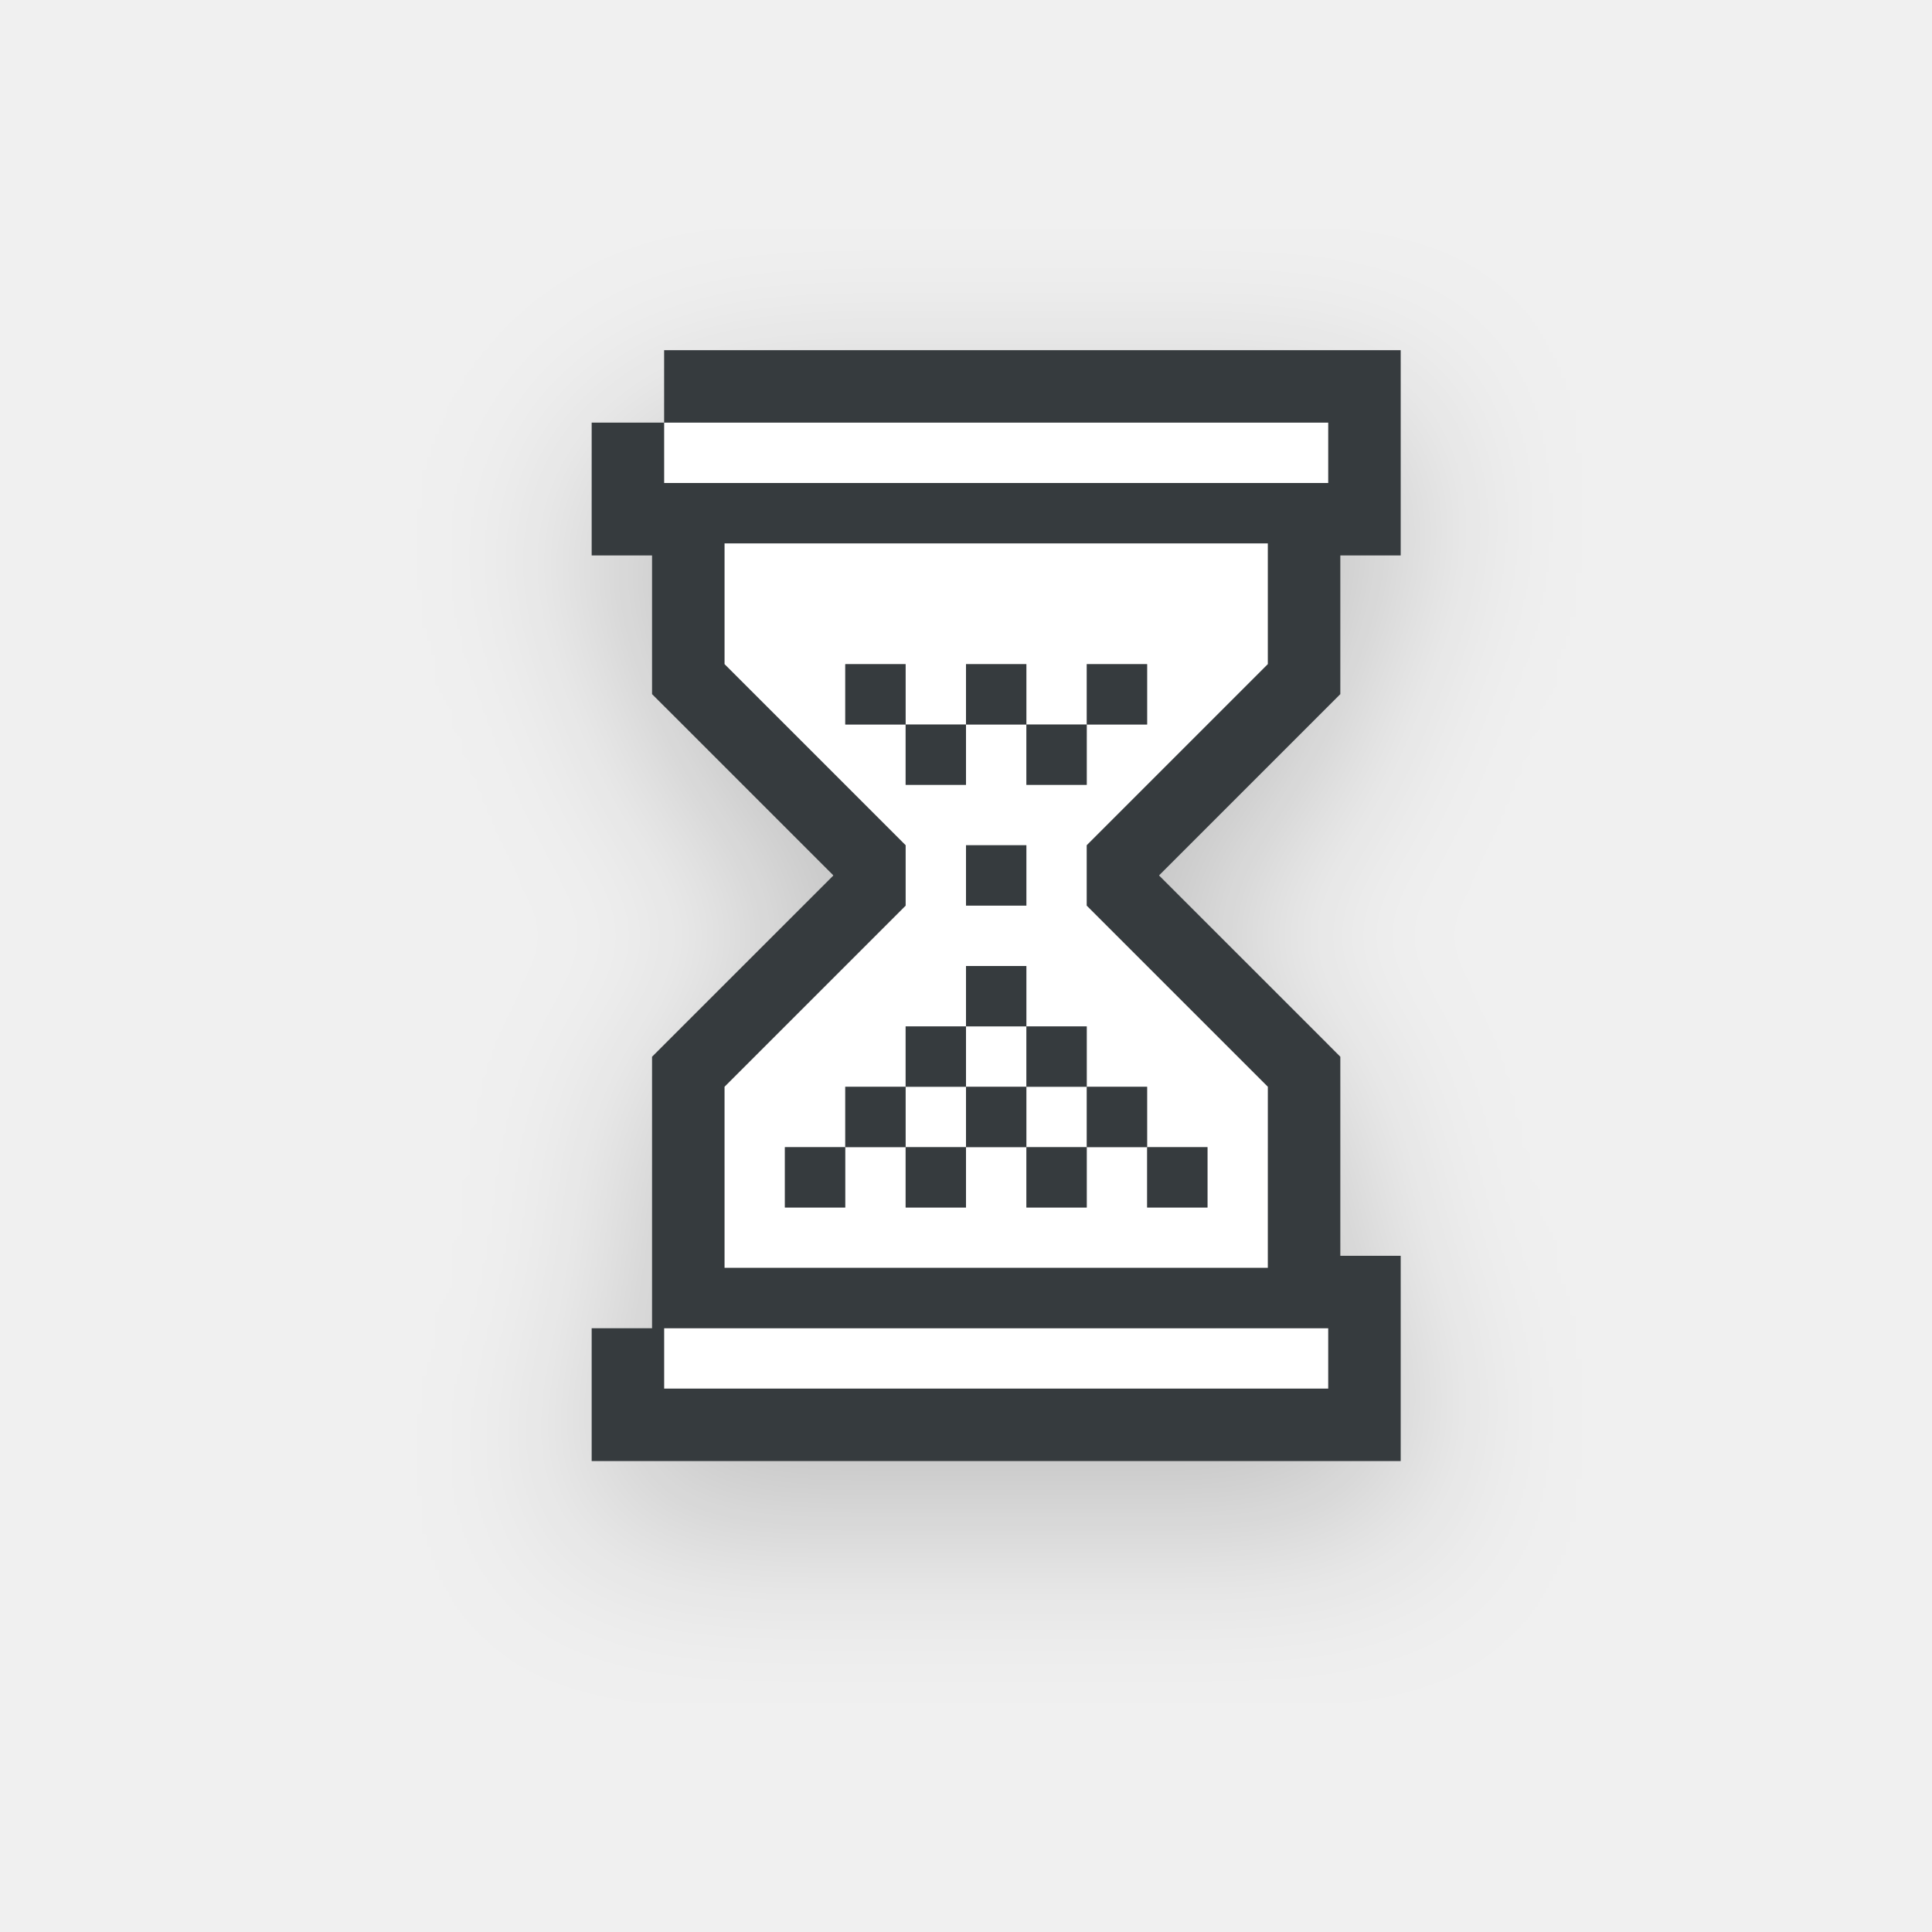
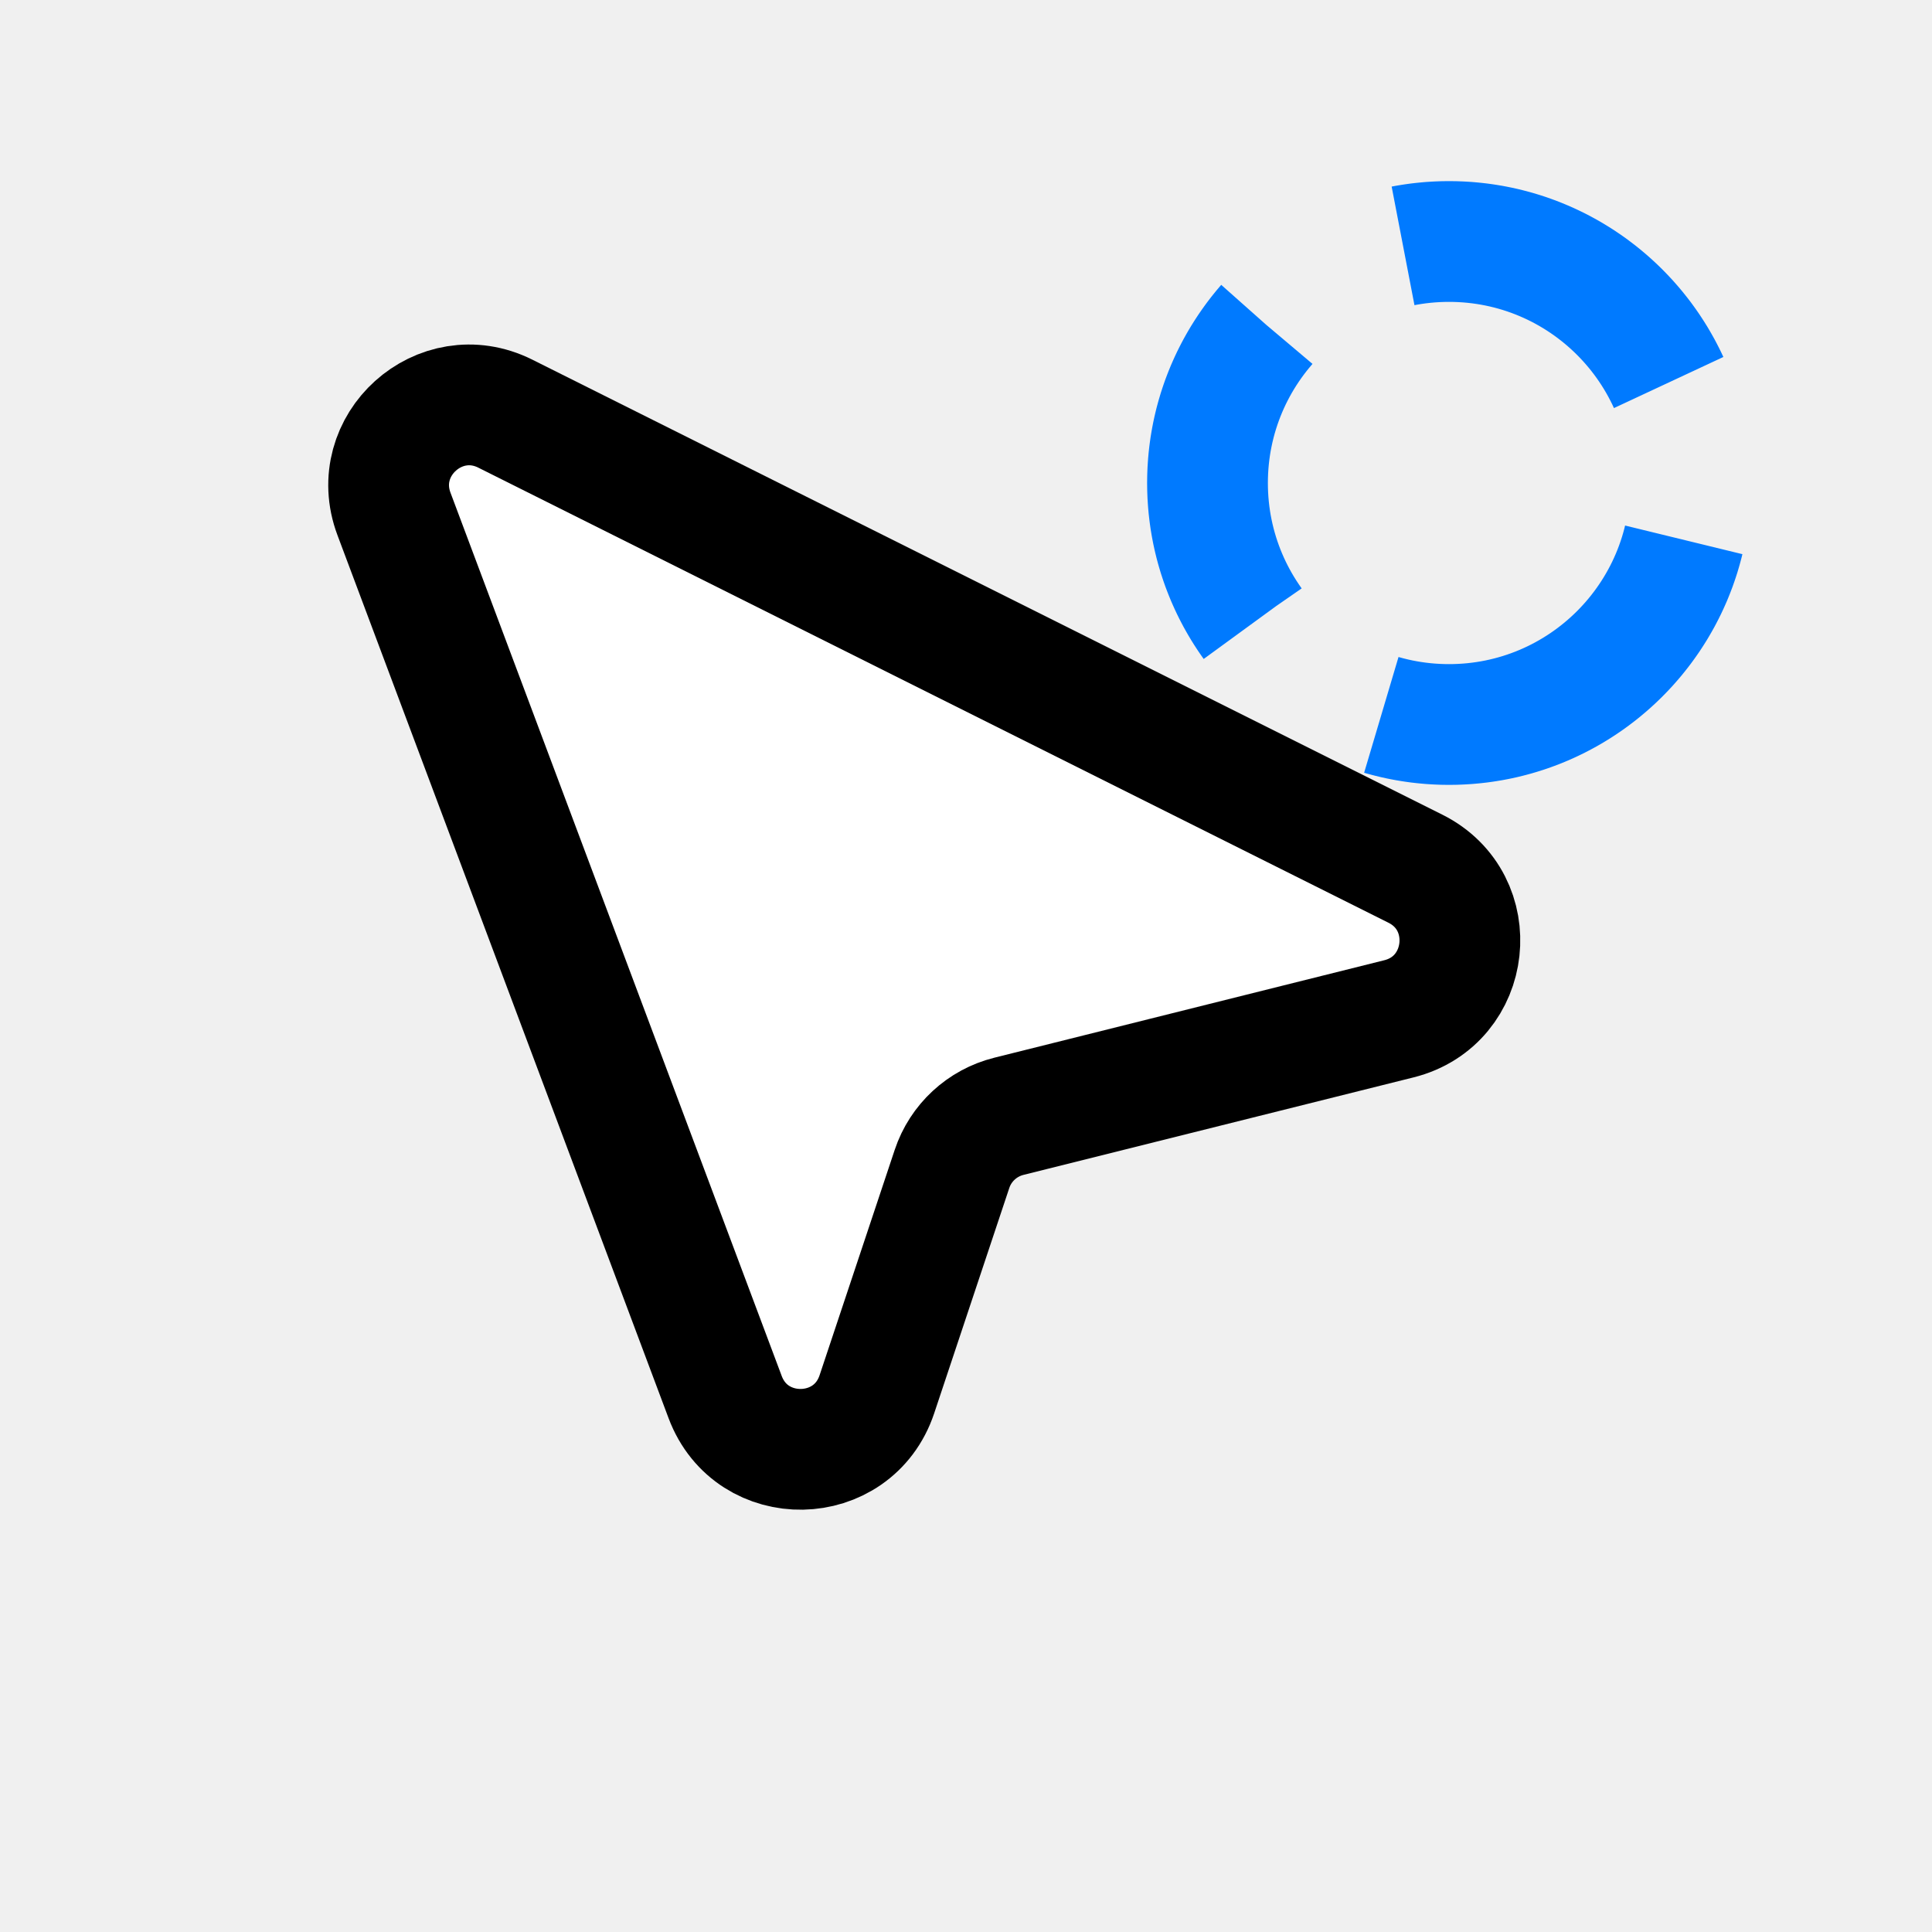
- <svg xmlns="http://www.w3.org/2000/svg" width="32" height="32" viewBox="0 0 32 32" fill="none">
-   <g filter="url(#filter0_d_12_192)">
-     <mask id="path-1-outside-1_12_192" maskUnits="userSpaceOnUse" x="9" y="5" width="15" height="20" fill="black">
-       <rect fill="white" x="9" y="5" width="15" height="20" />
-       <path fill-rule="evenodd" clip-rule="evenodd" d="M18 14L21 11V9H12V11L15 14V15L12 18V21H21V18L18 15V14V14ZM11 7H22V8H11V7V7ZM11 22H22V23H11V22V22ZM13 19H14V20H13V19V19ZM15 19H16V20H15V19V19ZM14 18H15V19H14V18V18ZM16 18H17V19H16V18V18ZM18 18H19V19H18V18V18ZM17 17H18V18H17V17V17ZM15 17H16V18H15V17V17ZM16 16H17V17H16V16V16ZM16 14H17V15H16V14V14ZM17 12H18V13H17V12V12ZM16 11H17V12H16V11V11ZM14 11H15V12H14V11V11ZM18 11H19V12H18V11V11ZM15 12H16V13H15V12V12ZM17 19H18V20H17V19V19ZM19 19H20V20H19V19V19Z" />
-     </mask>
-     <path fill-rule="evenodd" clip-rule="evenodd" d="M18 14L21 11V9H12V11L15 14V15L12 18V21H21V18L18 15V14V14ZM11 7H22V8H11V7V7ZM11 22H22V23H11V22V22ZM13 19H14V20H13V19V19ZM15 19H16V20H15V19V19ZM14 18H15V19H14V18V18ZM16 18H17V19H16V18V18ZM18 18H19V19H18V18V18ZM17 17H18V18H17V17V17ZM15 17H16V18H15V17V17ZM16 16H17V17H16V16V16ZM16 14H17V15H16V14V14ZM17 12H18V13H17V12V12ZM16 11H17V12H16V11V11ZM14 11H15V12H14V11V11ZM18 11H19V12H18V11V11ZM15 12H16V13H15V12V12ZM17 19H18V20H17V19V19ZM19 19H20V20H19V19V19Z" fill="white" />
-     <path d="M21 11L21.849 11.848L22.2 11.497V11H21ZM21 9H22.2V7.8H21V9ZM12 9V7.8H10.8V9H12ZM12 11H10.8V11.497L11.152 11.848L12 11ZM15 14H16.2V13.503L15.848 13.152L15 14ZM15 15L15.848 15.848L16.2 15.497V15H15ZM12 18L11.152 17.151L10.8 17.503V18H12ZM12 21H10.8V22.2H12V21ZM21 21V22.2H22.2V21H21ZM21 18H22.2V17.503L21.849 17.151L21 18ZM18 15H16.8V15.497L17.151 15.848L18 15ZM22 7H23.2V5.8H22V7ZM22 8V9.2H23.2V8H22ZM11 8H9.8V9.2H11V8ZM22 22H23.2V20.8H22V22ZM22 23V24.2H23.2V23H22ZM11 23H9.8V24.2H11V23ZM14 19H15.2V17.8H14V19ZM14 20V21.2H15.2V20H14ZM13 20H11.8V21.2H13V20ZM16 19H17.2V17.8H16V19ZM16 20V21.2H17.2V20H16ZM15 20H13.8V21.2H15V20ZM15 18H16.2V16.8H15V18ZM15 19V20.2H16.2V19H15ZM14 19H12.8V20.2H14V19ZM17 18H18.2V16.8H17V18ZM17 19V20.2H18.2V19H17ZM16 19H14.8V20.2H16V19ZM19 18H20.2V16.8H19V18ZM19 19V20.2H20.2V19H19ZM18 19H16.8V20.2H18V19ZM18 17H19.2V15.8H18V17ZM18 18V19.2H19.2V18H18ZM17 18H15.8V19.2H17V18ZM16 17H17.2V15.8H16V17ZM16 18V19.2H17.2V18H16ZM15 18H13.8V19.2H15V18ZM17 16H18.2V14.8H17V16ZM17 17V18.2H18.2V17H17ZM16 17H14.8V18.2H16V17ZM17 14H18.2V12.8H17V14ZM17 15V16.2H18.2V15H17ZM16 15H14.8V16.2H16V15ZM18 12H19.2V10.8H18V12ZM18 13V14.2H19.2V13H18ZM17 13H15.8V14.2H17V13ZM17 11H18.2V9.8H17V11ZM17 12V13.2H18.2V12H17ZM16 12H14.8V13.2H16V12ZM15 11H16.2V9.8H15V11ZM15 12V13.2H16.2V12H15ZM14 12H12.8V13.2H14V12ZM19 11H20.2V9.8H19V11ZM19 12V13.2H20.2V12H19ZM18 12H16.8V13.2H18V12ZM16 12H17.2V10.8H16V12ZM16 13V14.2H17.2V13H16ZM15 13H13.8V14.2H15V13ZM18 19H19.2V17.8H18V19ZM18 20V21.2H19.2V20H18ZM17 20H15.8V21.2H17V20ZM20 19H21.2V17.8H20V19ZM20 20V21.2H21.2V20H20ZM19 20H17.8V21.2H19V20ZM18 14L18.849 14.848L21.849 11.848L21 11L20.151 10.152L17.151 13.152L18 14ZM21 11H22.2V9H21H19.8V11H21ZM21 9V7.8H12V9V10.2H21V9ZM12 9H10.8V11H12H13.2V9H12ZM12 11L11.152 11.848L14.152 14.848L15 14L15.848 13.152L12.848 10.152L12 11ZM15 14H13.8V15H15H16.2V14H15ZM15 15L14.152 14.152L11.152 17.151L12 18L12.848 18.849L15.848 15.848L15 15ZM12 18H10.8V21H12H13.2V18H12ZM12 21V22.2H21V21V19.8H12V21ZM21 21H22.2V18H21H19.8V21H21ZM21 18L21.849 17.151L18.849 14.152L18 15L17.151 15.848L20.151 18.849L21 18ZM18 15H19.2V14H18H16.8V15H18ZM11 7V8.2H22V7V5.8H11V7ZM22 7H20.8V8H22H23.2V7H22ZM22 8V6.8H11V8V9.2H22V8ZM11 8H12.2V7H11H9.8V8H11ZM11 22V23.2H22V22V20.8H11V22ZM22 22H20.8V23H22H23.2V22H22ZM22 23V21.8H11V23V24.2H22V23ZM11 23H12.2V22H11H9.8V23H11ZM13 19V20.2H14V19V17.8H13V19ZM14 19H12.8V20H14H15.2V19H14ZM14 20V18.8H13V20V21.2H14V20ZM13 20H14.2V19H13H11.8V20H13ZM15 19V20.2H16V19V17.8H15V19ZM16 19H14.8V20H16H17.2V19H16ZM16 20V18.8H15V20V21.2H16V20ZM15 20H16.2V19H15H13.8V20H15ZM14 18V19.2H15V18V16.8H14V18ZM15 18H13.8V19H15H16.2V18H15ZM15 19V17.8H14V19V20.2H15V19ZM14 19H15.2V18H14H12.8V19H14ZM16 18V19.2H17V18V16.8H16V18ZM17 18H15.8V19H17H18.2V18H17ZM17 19V17.8H16V19V20.2H17V19ZM16 19H17.2V18H16H14.8V19H16ZM18 18V19.2H19V18V16.8H18V18ZM19 18H17.8V19H19H20.2V18H19ZM19 19V17.8H18V19V20.2H19V19ZM18 19H19.2V18H18H16.8V19H18ZM17 17V18.2H18V17V15.8H17V17ZM18 17H16.8V18H18H19.2V17H18ZM18 18V16.8H17V18V19.2H18V18ZM17 18H18.2V17H17H15.8V18H17ZM15 17V18.2H16V17V15.8H15V17ZM16 17H14.8V18H16H17.2V17H16ZM16 18V16.8H15V18V19.2H16V18ZM15 18H16.2V17H15H13.8V18H15ZM16 16V17.2H17V16V14.8H16V16ZM17 16H15.8V17H17H18.2V16H17ZM17 17V15.8H16V17V18.2H17V17ZM16 17H17.2V16H16H14.8V17H16ZM16 14V15.2H17V14V12.8H16V14ZM17 14H15.8V15H17H18.2V14H17ZM17 15V13.8H16V15V16.2H17V15ZM16 15H17.2V14H16H14.8V15H16ZM17 12V13.2H18V12V10.8H17V12ZM18 12H16.8V13H18H19.2V12H18ZM18 13V11.8H17V13V14.2H18V13ZM17 13H18.2V12H17H15.8V13H17ZM16 11V12.2H17V11V9.8H16V11ZM17 11H15.8V12H17H18.2V11H17ZM17 12V10.8H16V12V13.2H17V12ZM16 12H17.2V11H16H14.8V12H16ZM14 11V12.2H15V11V9.8H14V11ZM15 11H13.8V12H15H16.2V11H15ZM15 12V10.8H14V12V13.2H15V12ZM14 12H15.2V11H14H12.8V12H14ZM18 11V12.2H19V11V9.8H18V11ZM19 11H17.8V12H19H20.2V11H19ZM19 12V10.8H18V12V13.2H19V12ZM18 12H19.2V11H18H16.8V12H18ZM15 12V13.2H16V12V10.8H15V12ZM16 12H14.8V13H16H17.2V12H16ZM16 13V11.8H15V13V14.2H16V13ZM15 13H16.2V12H15H13.8V13H15ZM17 19V20.2H18V19V17.8H17V19ZM18 19H16.8V20H18H19.2V19H18ZM18 20V18.8H17V20V21.2H18V20ZM17 20H18.2V19H17H15.8V20H17ZM19 19V20.2H20V19V17.8H19V19ZM20 19H18.8V20H20H21.2V19H20ZM20 20V18.8H19V20V21.2H20V20ZM19 20H20.2V19H19H17.8V20H19Z" fill="#363B3E" mask="url(#path-1-outside-1_12_192)" />
-   </g>
-   <defs>
-     <filter id="filter0_d_12_192" x="6.8" y="3.8" width="19.4" height="24.4" filterUnits="userSpaceOnUse" color-interpolation-filters="sRGB">
-       <feFlood flood-opacity="0" result="BackgroundImageFix" />
-       <feColorMatrix in="SourceAlpha" type="matrix" values="0 0 0 0 0 0 0 0 0 0 0 0 0 0 0 0 0 0 127 0" result="hardAlpha" />
-       <feOffset dy="1" />
-       <feGaussianBlur stdDeviation="1.5" />
-       <feColorMatrix type="matrix" values="0 0 0 0 0 0 0 0 0 0 0 0 0 0 0 0 0 0 0.2 0" />
-       <feBlend mode="normal" in2="BackgroundImageFix" result="effect1_dropShadow_12_192" />
-       <feBlend mode="normal" in="SourceGraphic" in2="effect1_dropShadow_12_192" result="shape" />
-     </filter>
-   </defs>
+ <svg xmlns="http://www.w3.org/2000/svg" width="24" height="24" viewBox="0 0 24 24" fill="none">
+   <path d="M4.894 6.384C4.575 5.533 5.465 4.732 6.278 5.139L17.582 10.791C18.413 11.206 18.278 12.431 17.378 12.656L12.533 13.867C12.201 13.95 11.934 14.196 11.826 14.521L10.893 17.32C10.595 18.214 9.339 18.238 9.008 17.355L4.894 6.384Z" fill="white" stroke="black" stroke-width="1.5" stroke-linejoin="round" />
+   <path d="M18 9C19.657 9 21 7.657 21 6C21 4.343 19.657 3 18 3C16.343 3 15 4.343 15 6C15 7.657 16.343 9 18 9Z" stroke="#007AFF" stroke-width="1.5" stroke-dasharray="4 2" />
</svg>
